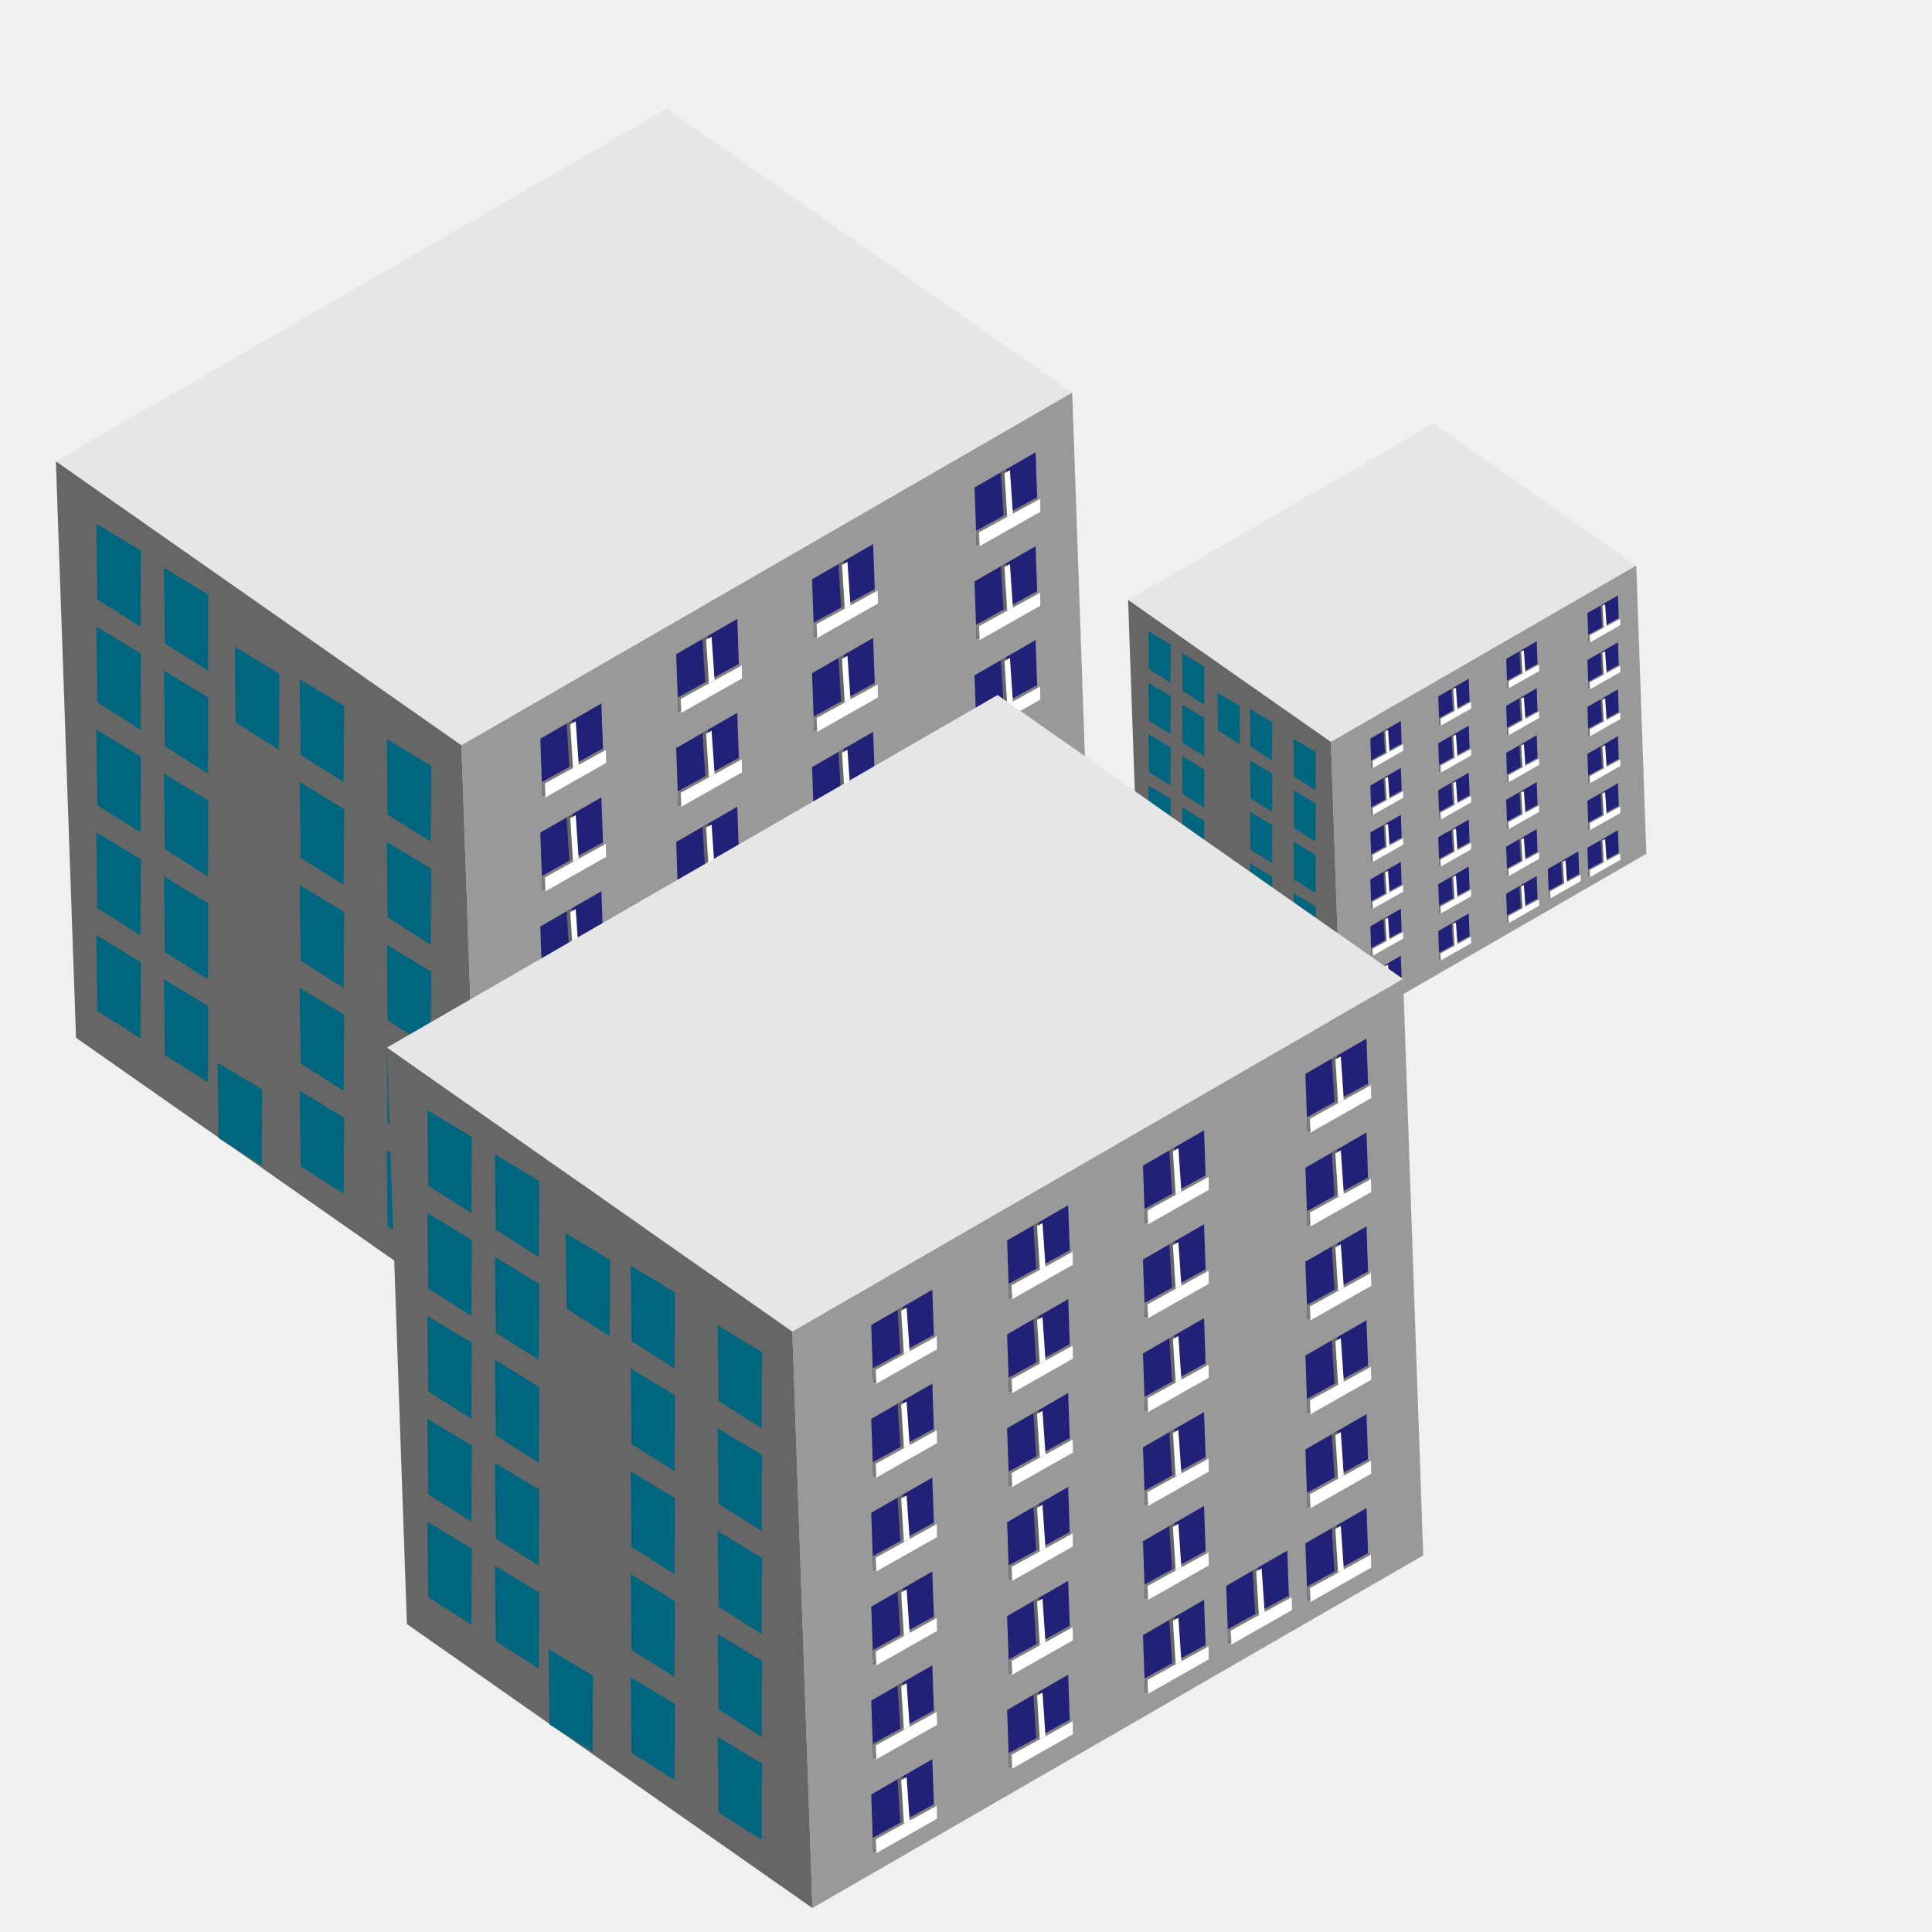
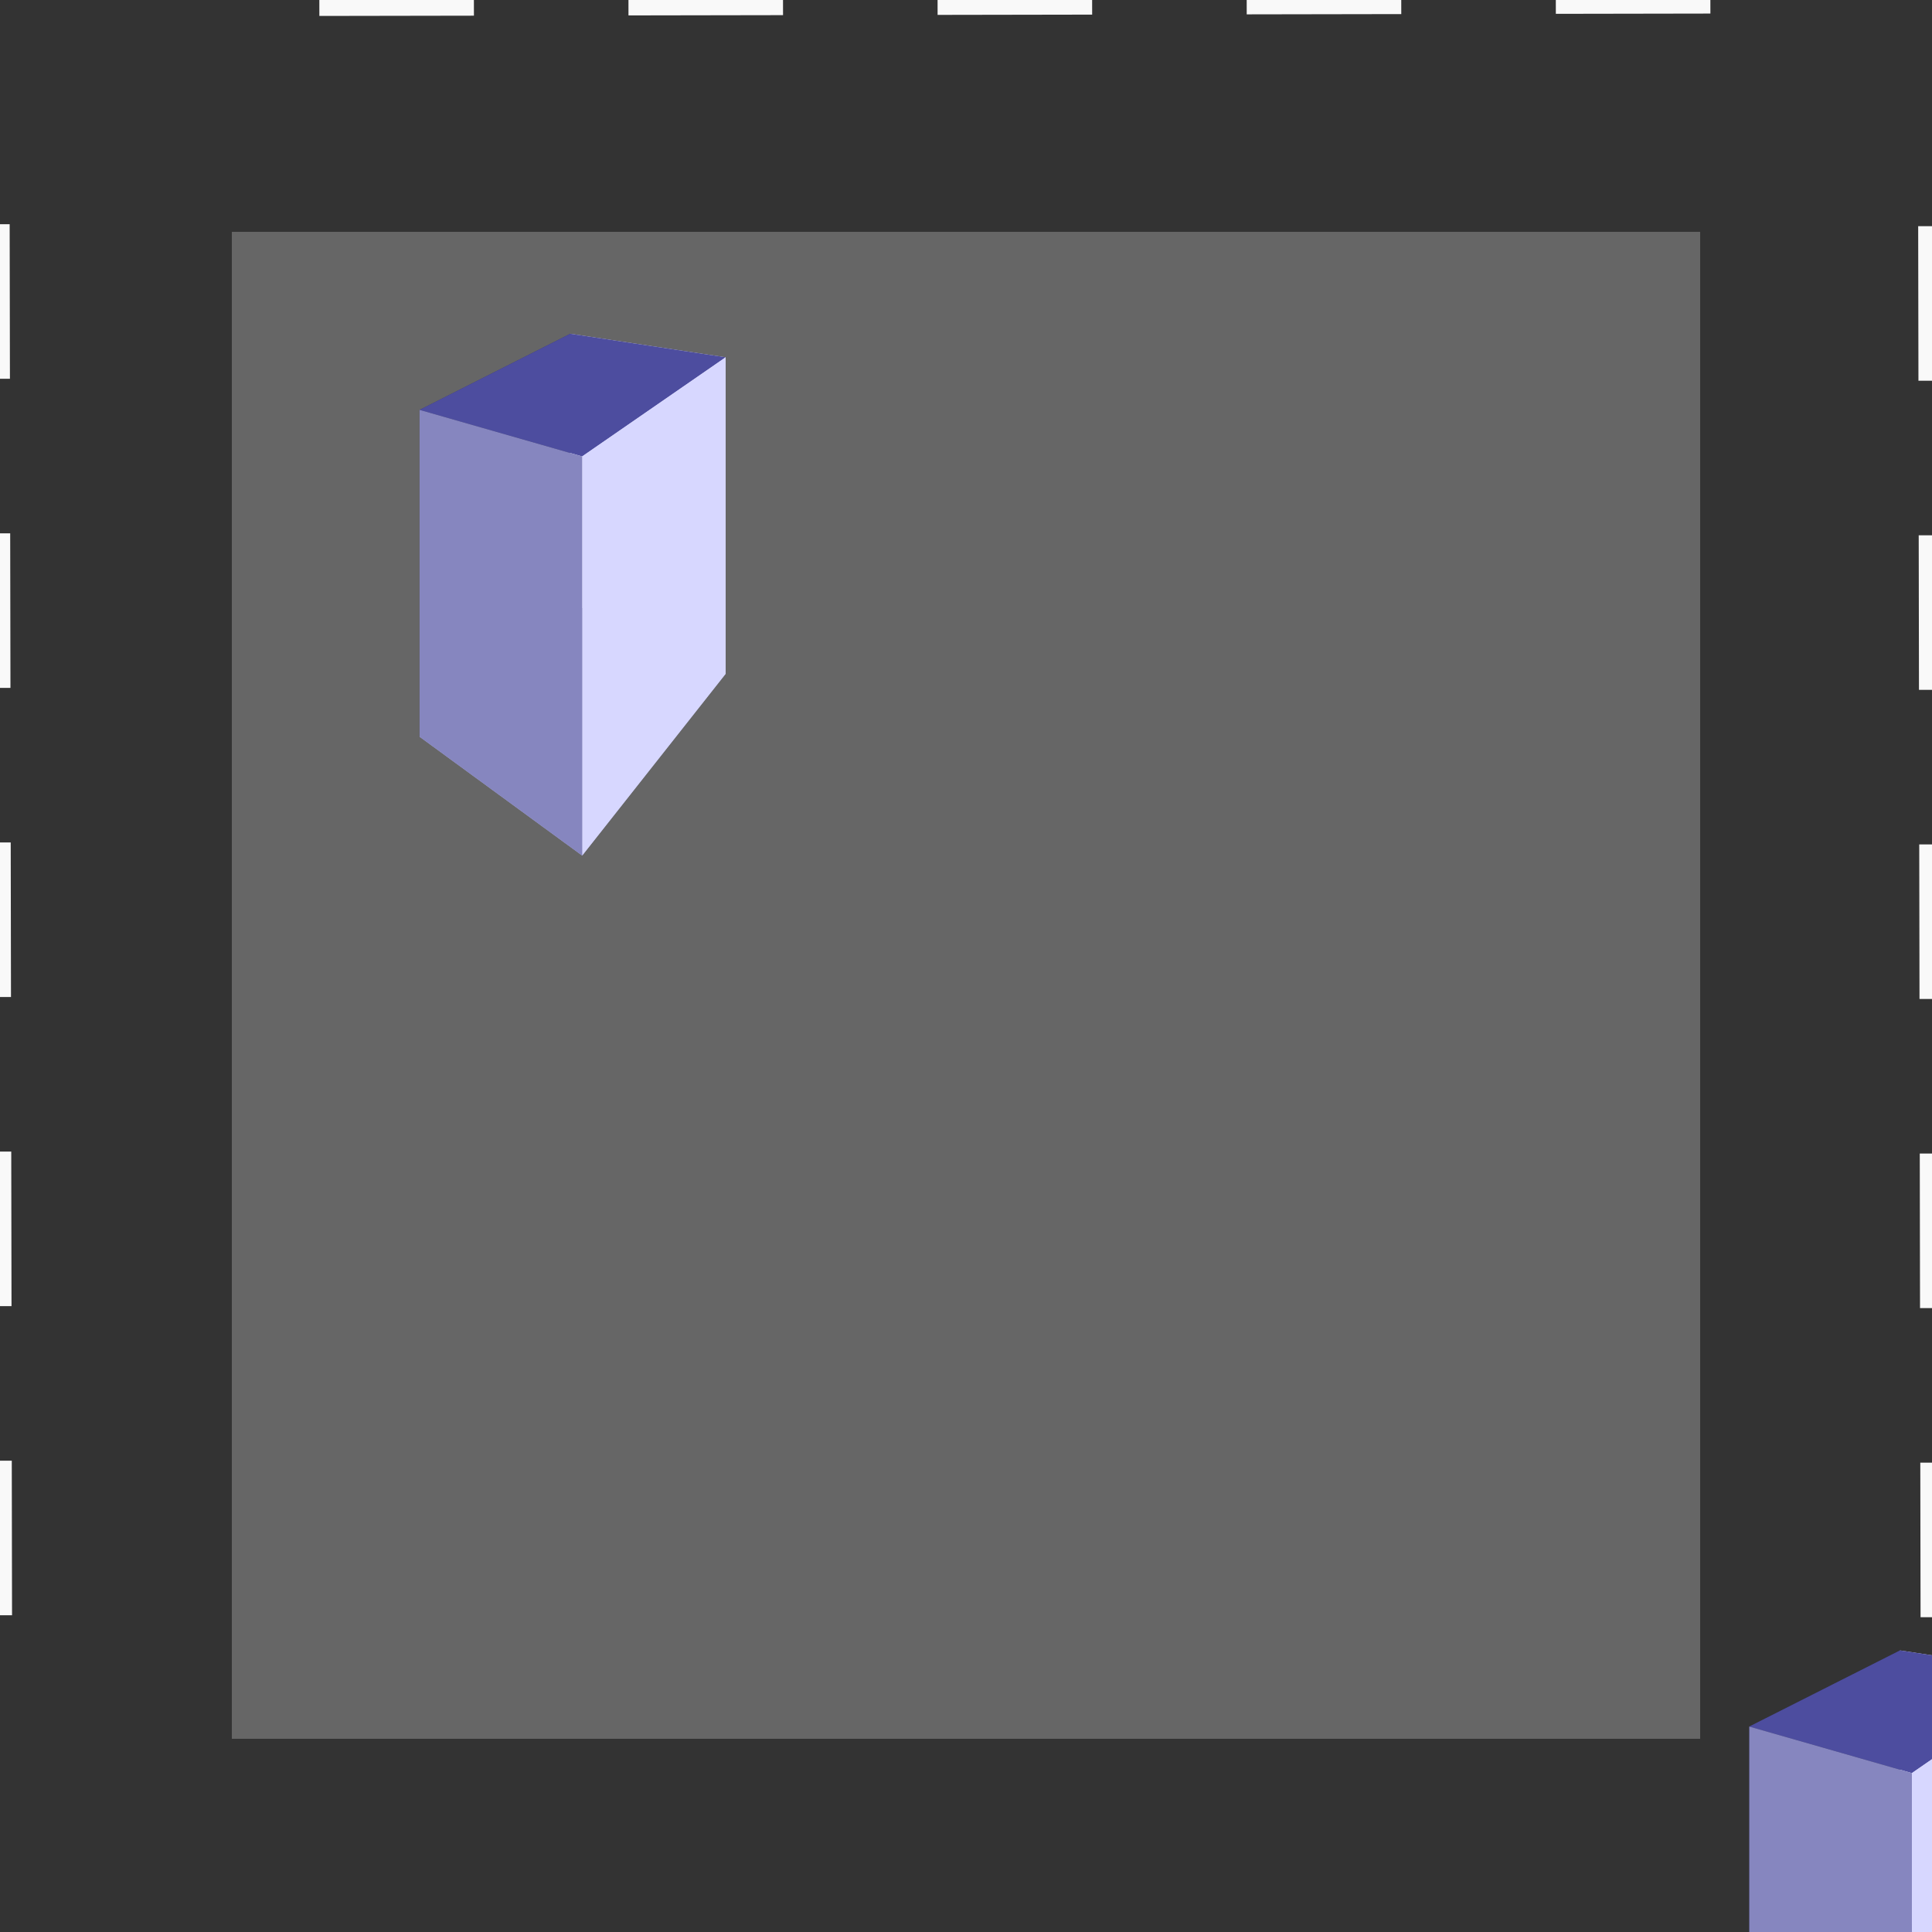
<svg xmlns="http://www.w3.org/2000/svg" xmlns:xlink="http://www.w3.org/1999/xlink" version="1.1" id="svg3444" width="100" height="100" viewBox="0 0 100 100">
  <defs id="defs3448">
    <filter style="color-interpolation-filters:sRGB;" id="filter14157" x="-0.062" y="-0.075" width="1.418" height="1.158">
      <feFlood flood-opacity="0.498" flood-color="rgb(0,0,0)" result="flood" id="feFlood14147" />
      <feComposite in="flood" in2="SourceGraphic" operator="in" result="composite1" id="feComposite14149" />
      <feGaussianBlur in="composite1" stdDeviation="1.824" result="blur" id="feGaussianBlur14151" />
      <feOffset dx="20.997" dy="0.453" result="offset" id="feOffset14153" />
      <feComposite in="SourceGraphic" in2="offset" operator="over" result="composite2" id="feComposite14155" />
    </filter>
  </defs>
-   <g id="layer1">
-     <g id="g921" style="fill:#ffff00;stroke-width:2;stroke-miterlimit:3;paint-order:stroke markers fill;stop-color:#000000">
-       <path id="path929" style="fill:#e6e6e6;fill-rule:evenodd;stroke:none;stroke-linejoin:round" d="M 23.882,38.576 55.497,20.323 34.507,5.626 2.893,23.878 Z" points="55.497,20.323 34.507,5.626 2.893,23.878 23.882,38.576 " />
-       <g id="g2349" transform="translate(-25.38917,-26.13384)">
-         <path id="path927" style="fill:#999999;fill-rule:evenodd;stroke:none;stroke-linejoin:round" d="M 65.731,65.716 34.117,83.968 33.075,54.132 64.689,35.879 Z" points="34.117,83.968 33.075,54.132 64.689,35.879 65.731,65.716 " transform="translate(16.19678,10.57749)" />
-         <g id="g1406" transform="translate(28.9883,-2.535961)" style="display:inline">
-           <path id="path927-1" style="fill:#212178;fill-rule:evenodd;stroke:none;stroke-width:2;stroke-linejoin:round;stroke-miterlimit:3;paint-order:stroke markers fill;stop-color:#000000" points="34.117,83.968 33.075,54.132 64.689,35.879 65.731,65.716 " transform="matrix(0.1,0,0,0.1,39.4356,74.99153)" d="M 65.731,65.716 34.117,83.968 33.075,54.132 64.689,35.879 Z" />
-           <path style="fill:#808080;fill-opacity:1;stroke:none;stroke-width:1px;stroke-linecap:butt;stroke-linejoin:miter;stroke-miterlimit:3;stroke-opacity:1;paint-order:stroke markers fill;stop-color:#000000" d="m 42.82,82.648 0.031,0.719 3.141,-1.781 -0.016,-0.672 z" id="path1215-1" />
-           <path style="fill:#ffffff;fill-opacity:1;stroke:none;stroke-width:1px;stroke-linecap:butt;stroke-linejoin:miter;stroke-opacity:1" d="m 42.979,82.721 0.031,0.719 3.141,-1.781 -0.016,-0.672 z" id="path1215" />
-           <path style="fill:#666666;fill-opacity:1;stroke:none;stroke-width:1px;stroke-linecap:butt;stroke-linejoin:miter;stroke-miterlimit:3;stroke-opacity:1;paint-order:stroke markers fill;stop-color:#000000" d="m 44.105,79.614 0.141,2.25 0.297,-0.156 -0.156,-2.25 z" id="path1728-4" />
-           <path style="fill:#ffffff;fill-opacity:1;stroke:none;stroke-width:1px;stroke-linecap:butt;stroke-linejoin:miter;stroke-opacity:1" d="m 44.293,79.661 0.141,2.25 0.297,-0.156 -0.156,-2.25 z" id="path1728" />
-         </g>
-         <use x="0" y="0" xlink:href="#g1406" id="use1940" width="100%" height="100%" transform="translate(-18.375,-13.5)" />
-         <use x="0" y="0" xlink:href="#g1406" transform="translate(-18.375,-8.640081)" id="use1942" width="100%" height="100%" />
-         <use x="0" y="0" xlink:href="#g1406" transform="translate(-18.375,-3.780162)" id="use1944" width="100%" height="100%" />
-         <use x="0" y="0" xlink:href="#g1406" transform="translate(-18.375,1.079757)" id="use1946" width="100%" height="100%" />
-         <use x="0" y="0" xlink:href="#g1406" transform="translate(-18.375,5.939676)" id="use1948" width="100%" height="100%" />
-         <use x="0" y="0" xlink:href="#g1406" transform="translate(-18.375,10.7996)" id="use1950" width="100%" height="100%" />
-         <use x="0" y="0" xlink:href="#g1406" transform="translate(-11.34219,-17.875)" id="use1952" width="100%" height="100%" />
-         <use x="0" y="0" xlink:href="#g1406" transform="translate(-11.34219,-13.01508)" id="use1954" width="100%" height="100%" />
-         <use x="0" y="0" xlink:href="#g1406" transform="translate(-11.34219,-8.155162)" id="use1956" width="100%" height="100%" />
-         <use x="0" y="0" xlink:href="#g1406" transform="translate(-11.34219,-3.295243)" id="use1958" width="100%" height="100%" />
-         <use x="0" y="0" xlink:href="#g1406" transform="translate(-11.34219,1.564676)" id="use1960" width="100%" height="100%" />
-         <use x="0" y="0" xlink:href="#g1406" transform="translate(-11.34219,6.424595)" id="use1962" width="100%" height="100%" />
-         <use x="0" y="0" xlink:href="#g1406" transform="translate(-4.309379,-21.75)" id="use1964" width="100%" height="100%" />
-         <use x="0" y="0" xlink:href="#g1406" transform="translate(-4.309379,-16.89008)" id="use1966" width="100%" height="100%" />
-         <use x="0" y="0" xlink:href="#g1406" transform="translate(-4.309379,-12.03016)" id="use1968" width="100%" height="100%" />
-         <use x="0" y="0" xlink:href="#g1406" transform="translate(-4.309379,-7.170243)" id="use1970" width="100%" height="100%" />
-         <use x="0" y="0" xlink:href="#g1406" transform="translate(-4.309379,-2.310324)" id="use1972" width="100%" height="100%" />
-         <use x="0" y="0" xlink:href="#g1406" transform="translate(-4.309379,2.549595)" id="use1974" width="100%" height="100%" />
-         <use x="0" y="0" xlink:href="#g1406" transform="translate(4.098431,-26.5)" id="use1976" width="100%" height="100%" />
-         <use x="0" y="0" xlink:href="#g1406" transform="translate(4.098431,-21.64008)" id="use1978" width="100%" height="100%" />
-         <use x="0" y="0" xlink:href="#g1406" transform="translate(4.098431,-16.78016)" id="use1980" width="100%" height="100%" />
-         <use x="0" y="0" xlink:href="#g1406" transform="translate(4.098431,-11.92024)" id="use1982" width="100%" height="100%" />
-         <use x="0" y="0" xlink:href="#g1406" transform="translate(4.098431,-7.060324)" id="use1984" width="100%" height="100%" />
-         <use x="0" y="0" xlink:href="#g1406" transform="translate(4.098431,-2.200405)" id="use1986" width="100%" height="100%" />
-       </g>
-       <g id="g2600" transform="translate(-9.192388,-15.55635)">
-         <path id="path925" style="fill:#666666;fill-rule:evenodd;stroke:none;stroke-linejoin:round" d="M 13.127,69.271 34.117,83.968 33.075,54.132 12.085,39.435 Z" points="34.117,83.968 33.075,54.132 12.085,39.435 13.127,69.271 " />
-         <path style="fill:#006680;fill-opacity:1;stroke:none;stroke-width:1px;stroke-linecap:butt;stroke-linejoin:miter;stroke-opacity:1" d="m 14.186,42.669 0.044,3.911 2.232,1.414 0.022,-3.933 z" id="path946" />
-         <use x="0" y="0" xlink:href="#path946" id="use1875" width="100%" height="100%" transform="translate(7.159456,6.363961)" />
-         <use x="0" y="0" xlink:href="#path946" transform="translate(0,5.325398)" id="use1877" width="100%" height="100%" />
-         <use x="0" y="0" xlink:href="#path946" transform="translate(0,10.6508)" id="use1879" width="100%" height="100%" />
-         <use x="0" y="0" xlink:href="#path946" transform="translate(0,15.97619)" id="use1881" width="100%" height="100%" />
-         <use x="0" y="0" xlink:href="#path946" transform="translate(0,21.30159)" id="use1883" width="100%" height="100%" />
-         <use x="0" y="0" xlink:href="#path946" transform="translate(3.491342,2.276)" id="use1889" width="100%" height="100%" />
-         <use x="0" y="0" xlink:href="#path946" transform="translate(3.491342,7.601398)" id="use1891" width="100%" height="100%" />
-         <use x="0" y="0" xlink:href="#path946" transform="translate(3.491342,12.9268)" id="use1893" width="100%" height="100%" />
-         <use x="0" y="0" xlink:href="#path946" transform="translate(3.491342,18.25219)" id="use1895" width="100%" height="100%" />
-         <use x="0" y="0" xlink:href="#path946" transform="translate(3.491342,23.57759)" id="use1897" width="100%" height="100%" />
-         <use x="0" y="0" xlink:href="#path946" transform="translate(10.51821,8.04334)" id="use1903" width="100%" height="100%" />
-         <use x="0" y="0" xlink:href="#path946" transform="translate(10.51821,13.36874)" id="use1905" width="100%" height="100%" />
-         <use x="0" y="0" xlink:href="#path946" transform="translate(10.51821,18.69414)" id="use1907" width="100%" height="100%" />
-         <use x="0" y="0" xlink:href="#path946" transform="translate(10.51821,24.01953)" id="use1909" width="100%" height="100%" />
-         <use x="0" y="0" xlink:href="#path946" transform="translate(10.51821,29.34493)" id="use1911" width="100%" height="100%" />
-         <use x="0" y="0" xlink:href="#path946" transform="translate(6.275571,27.88652)" id="use1915" width="100%" height="100%" />
-         <use x="0" y="0" xlink:href="#path946" transform="translate(15.02602,11.13693)" id="use1917" width="100%" height="100%" />
-         <use x="0" y="0" xlink:href="#path946" transform="translate(15.02602,16.46233)" id="use1919" width="100%" height="100%" />
-         <use x="0" y="0" xlink:href="#path946" transform="translate(15.02602,21.78773)" id="use1921" width="100%" height="100%" />
-         <use x="0" y="0" xlink:href="#path946" transform="translate(15.02602,27.11313)" id="use1923" width="100%" height="100%" />
-         <use x="0" y="0" xlink:href="#path946" transform="translate(15.02602,32.43852)" id="use1925" width="100%" height="100%" />
-       </g>
+   <g id="layer1" style="display:inline">
+     <rect style="fill:#666666;fill-opacity:1;stroke:none;stroke-width:0.471;stroke-opacity:1;paint-order:stroke markers fill;stop-color:#000000" id="rect2294" height="101" x="0" y="0" width="100" />
+     <rect style="fill:#333333;stroke:none;stroke-width:0.469;paint-order:stroke markers fill;stop-color:#000000" id="rect1035" width="100" x="0" y="0" height="12" />
+     <rect style="display:inline;fill:#333333;stroke:none;stroke-width:0.443;paint-order:stroke markers fill;stop-color:#000000" id="rect1035-7" width="89.3" x="-101.3" y="88" height="12" transform="rotate(-90)" />
+     <rect style="display:inline;fill:#333333;stroke:none;stroke-width:0.397;paint-order:stroke markers fill;stop-color:#000000" id="rect1035-8" width="76.1" x="-88.1" y="90" height="11.3" transform="scale(-1,1)" />
+     <rect style="display:inline;fill:#333333;stroke:none;stroke-width:0.443;paint-order:stroke markers fill;stop-color:#000000" id="rect1035-7-6" width="89.3" x="-101.3" y="-12" height="12" transform="matrix(0,-1,-1,0,0,0)" />
+     <path style="fill:#ffffff;stroke:#f9f9f9;stroke-width:1;stroke-linecap:butt;stroke-linejoin:miter;stroke-miterlimit:4;stroke-dasharray:8, 8;stroke-dashoffset:0;stroke-opacity:1" d="M 0,11.606 0.135,90.418" id="path1523" />
+     <path style="display:inline;fill:#ffffff;stroke:#f9f9f9;stroke-width:1;stroke-linecap:butt;stroke-linejoin:miter;stroke-miterlimit:4;stroke-dasharray:8, 8;stroke-dashoffset:0;stroke-opacity:1" d="M 88.529,0.202 9.717,0.337" id="path1523-5" />
+     <path style="display:inline;fill:#ffffff;stroke:#f9f9f9;stroke-width:1;stroke-linecap:butt;stroke-linejoin:miter;stroke-miterlimit:4;stroke-dasharray:8, 8;stroke-dashoffset:0;stroke-opacity:1" d="M 99.908,83.707 99.773,4.895" id="path1523-5-6" />
+     <path style="display:inline;fill:#ffffff;stroke:#f9f9f9;stroke-width:1;stroke-linecap:butt;stroke-linejoin:miter;stroke-miterlimit:4;stroke-dasharray:8, 8;stroke-dashoffset:0;stroke-opacity:1" d="M 88.455,101.02 9.642,101.155" id="path1523-5-3" />
+     <g id="g2682" style="fill:#ffffff;stroke:#f9f9f9;stroke-width:1;stroke-miterlimit:4;stroke-dasharray:8, 8;stroke-dashoffset:0;paint-order:stroke markers fill;stop-color:#000000">
+       <path id="path2694" style="fill:#e9e9ff;fill-rule:evenodd;stroke:none;stroke-linejoin:round" d="m 29.518,17.275 8.041,1.219 v 16.381 l -8.041,-3.664 z" points="37.56,18.494 37.56,34.875 29.518,31.212 29.518,17.275 " />
+       <path id="path2684" style="fill:#353564;fill-rule:evenodd;stroke:none;stroke-linejoin:round" d="m 21.717,21.215 v 16.918 l 7.802,-6.922 v -13.937 z" points="21.717,38.133 29.518,31.212 29.518,17.275 21.717,21.215 " />
+       <path id="path2692" style="fill:#afafde;fill-rule:evenodd;stroke:none;stroke-linejoin:round" d="m 21.717,38.133 8.416,6.152 7.427,-9.41 -8.041,-3.664 z" points="30.133,44.285 37.56,34.875 29.518,31.212 21.717,38.133 " />
+       <path id="path2686" style="fill:#4d4d9f;fill-rule:evenodd;stroke:none;stroke-linejoin:round" d="m 21.717,21.215 8.416,2.409 7.427,-5.131 -8.041,-1.219 z" points="30.133,23.625 37.56,18.494 29.518,17.275 21.717,21.215 " />
+       <path id="path2690" style="fill:#d7d7ff;fill-rule:evenodd;stroke:none;stroke-linejoin:round" d="m 30.133,23.625 v 20.66 l 7.427,-9.41 V 18.494 Z" points="30.133,44.285 37.56,34.875 37.56,18.494 30.133,23.625 " />
+       <path id="path2688" style="fill:#8686bf;fill-rule:evenodd;stroke:none;stroke-linejoin:round" d="m 21.717,21.215 8.416,2.409 V 44.285 L 21.717,38.133 Z" points="30.133,23.625 30.133,44.285 21.717,38.133 21.717,21.215 " />
    </g>
-     <use x="0" y="0" xlink:href="#g921" id="use3547" width="100%" height="100%" transform="matrix(0.5,0,0,0.5,56.94414,19.11299)" />
-     <use x="0" y="0" xlink:href="#g921" id="use3473" width="100%" height="100%" transform="translate(17.12732,30.34791)" />
+     <g id="g2682-2" style="display:inline;fill:#ffffff;stroke:#f9f9f9;stroke-width:1;stroke-miterlimit:4;stroke-dasharray:8, 8;stroke-dashoffset:0;paint-order:stroke markers fill;stop-color:#000000">
+       <path id="path2694-5" style="fill:#e9e9ff;fill-rule:evenodd;stroke:none;stroke-linejoin:round" points="47.878,-226.154 47.878,-209.772 39.837,-213.436 39.837,-227.373 " d="m 39.837,-227.373 8.041,1.219 v 16.381 l -8.041,-3.664 z" />
+       <path id="path2684-3" style="fill:#353564;fill-rule:evenodd;stroke:none;stroke-linejoin:round" points="32.035,-206.514 39.837,-213.436 39.837,-227.373 32.035,-223.432 " d="m 32.035,-223.432 v 16.918 l 7.802,-6.922 v -13.937 z" />
+       <path id="path2692-0" style="fill:#afafde;fill-rule:evenodd;stroke:none;stroke-linejoin:round" points="40.451,-200.362 47.878,-209.772 39.837,-213.436 32.035,-206.514 " d="m 32.035,-206.514 8.416,6.152 7.427,-9.41 -8.041,-3.664 z" />
+       <path id="path2686-1" style="fill:#4d4d9f;fill-rule:evenodd;stroke:none;stroke-linejoin:round" points="40.451,-221.023 47.878,-226.154 39.837,-227.373 32.035,-223.432 " d="m 32.035,-223.432 8.416,2.409 7.427,-5.131 -8.041,-1.219 z" />
+       <path id="path2690-3" style="fill:#d7d7ff;fill-rule:evenodd;stroke:none;stroke-linejoin:round" points="40.451,-200.362 47.878,-209.772 47.878,-226.154 40.451,-221.023 " d="m 40.451,-221.023 v 20.66 l 7.427,-9.41 v -16.381 z" />
+       <path id="path2688-8" style="fill:#8686bf;fill-rule:evenodd;stroke:none;stroke-linejoin:round" points="40.451,-221.023 40.451,-200.362 32.035,-206.514 32.035,-223.432 " d="m 32.035,-223.432 8.416,2.409 v 20.66 l -8.416,-6.152 z" />
+     </g>
+     <use x="0" y="0" xlink:href="#g2682" id="use2832" width="100%" height="100%" transform="translate(68.82591,68.15115)" />
+     <use x="0" y="0" xlink:href="#use2832" id="use2834" width="100%" height="100%" transform="translate(65.85695,-27.66532)" />
+     <use x="0" y="0" xlink:href="#use2832" id="use3046" width="100%" height="100%" transform="translate(26.8556,35.08772)" />
+     <use x="0" y="0" xlink:href="#use3046" id="use3048" transform="translate(14.8448,39.1363)" width="100%" height="100%" />
+     <use x="0" y="0" xlink:href="#use2832" id="use3050" width="100%" height="100%" transform="translate(-3.373819,36.97706)" />
+     <use x="0" y="0" xlink:href="#use3050" id="use3052" width="100%" height="100%" transform="translate(44.66937,42.51012)" />
+     <use x="0" y="0" xlink:href="#use3052" id="use3054" transform="translate(47.50337,5.263158)" width="100%" height="100%" />
  </g>
</svg>
